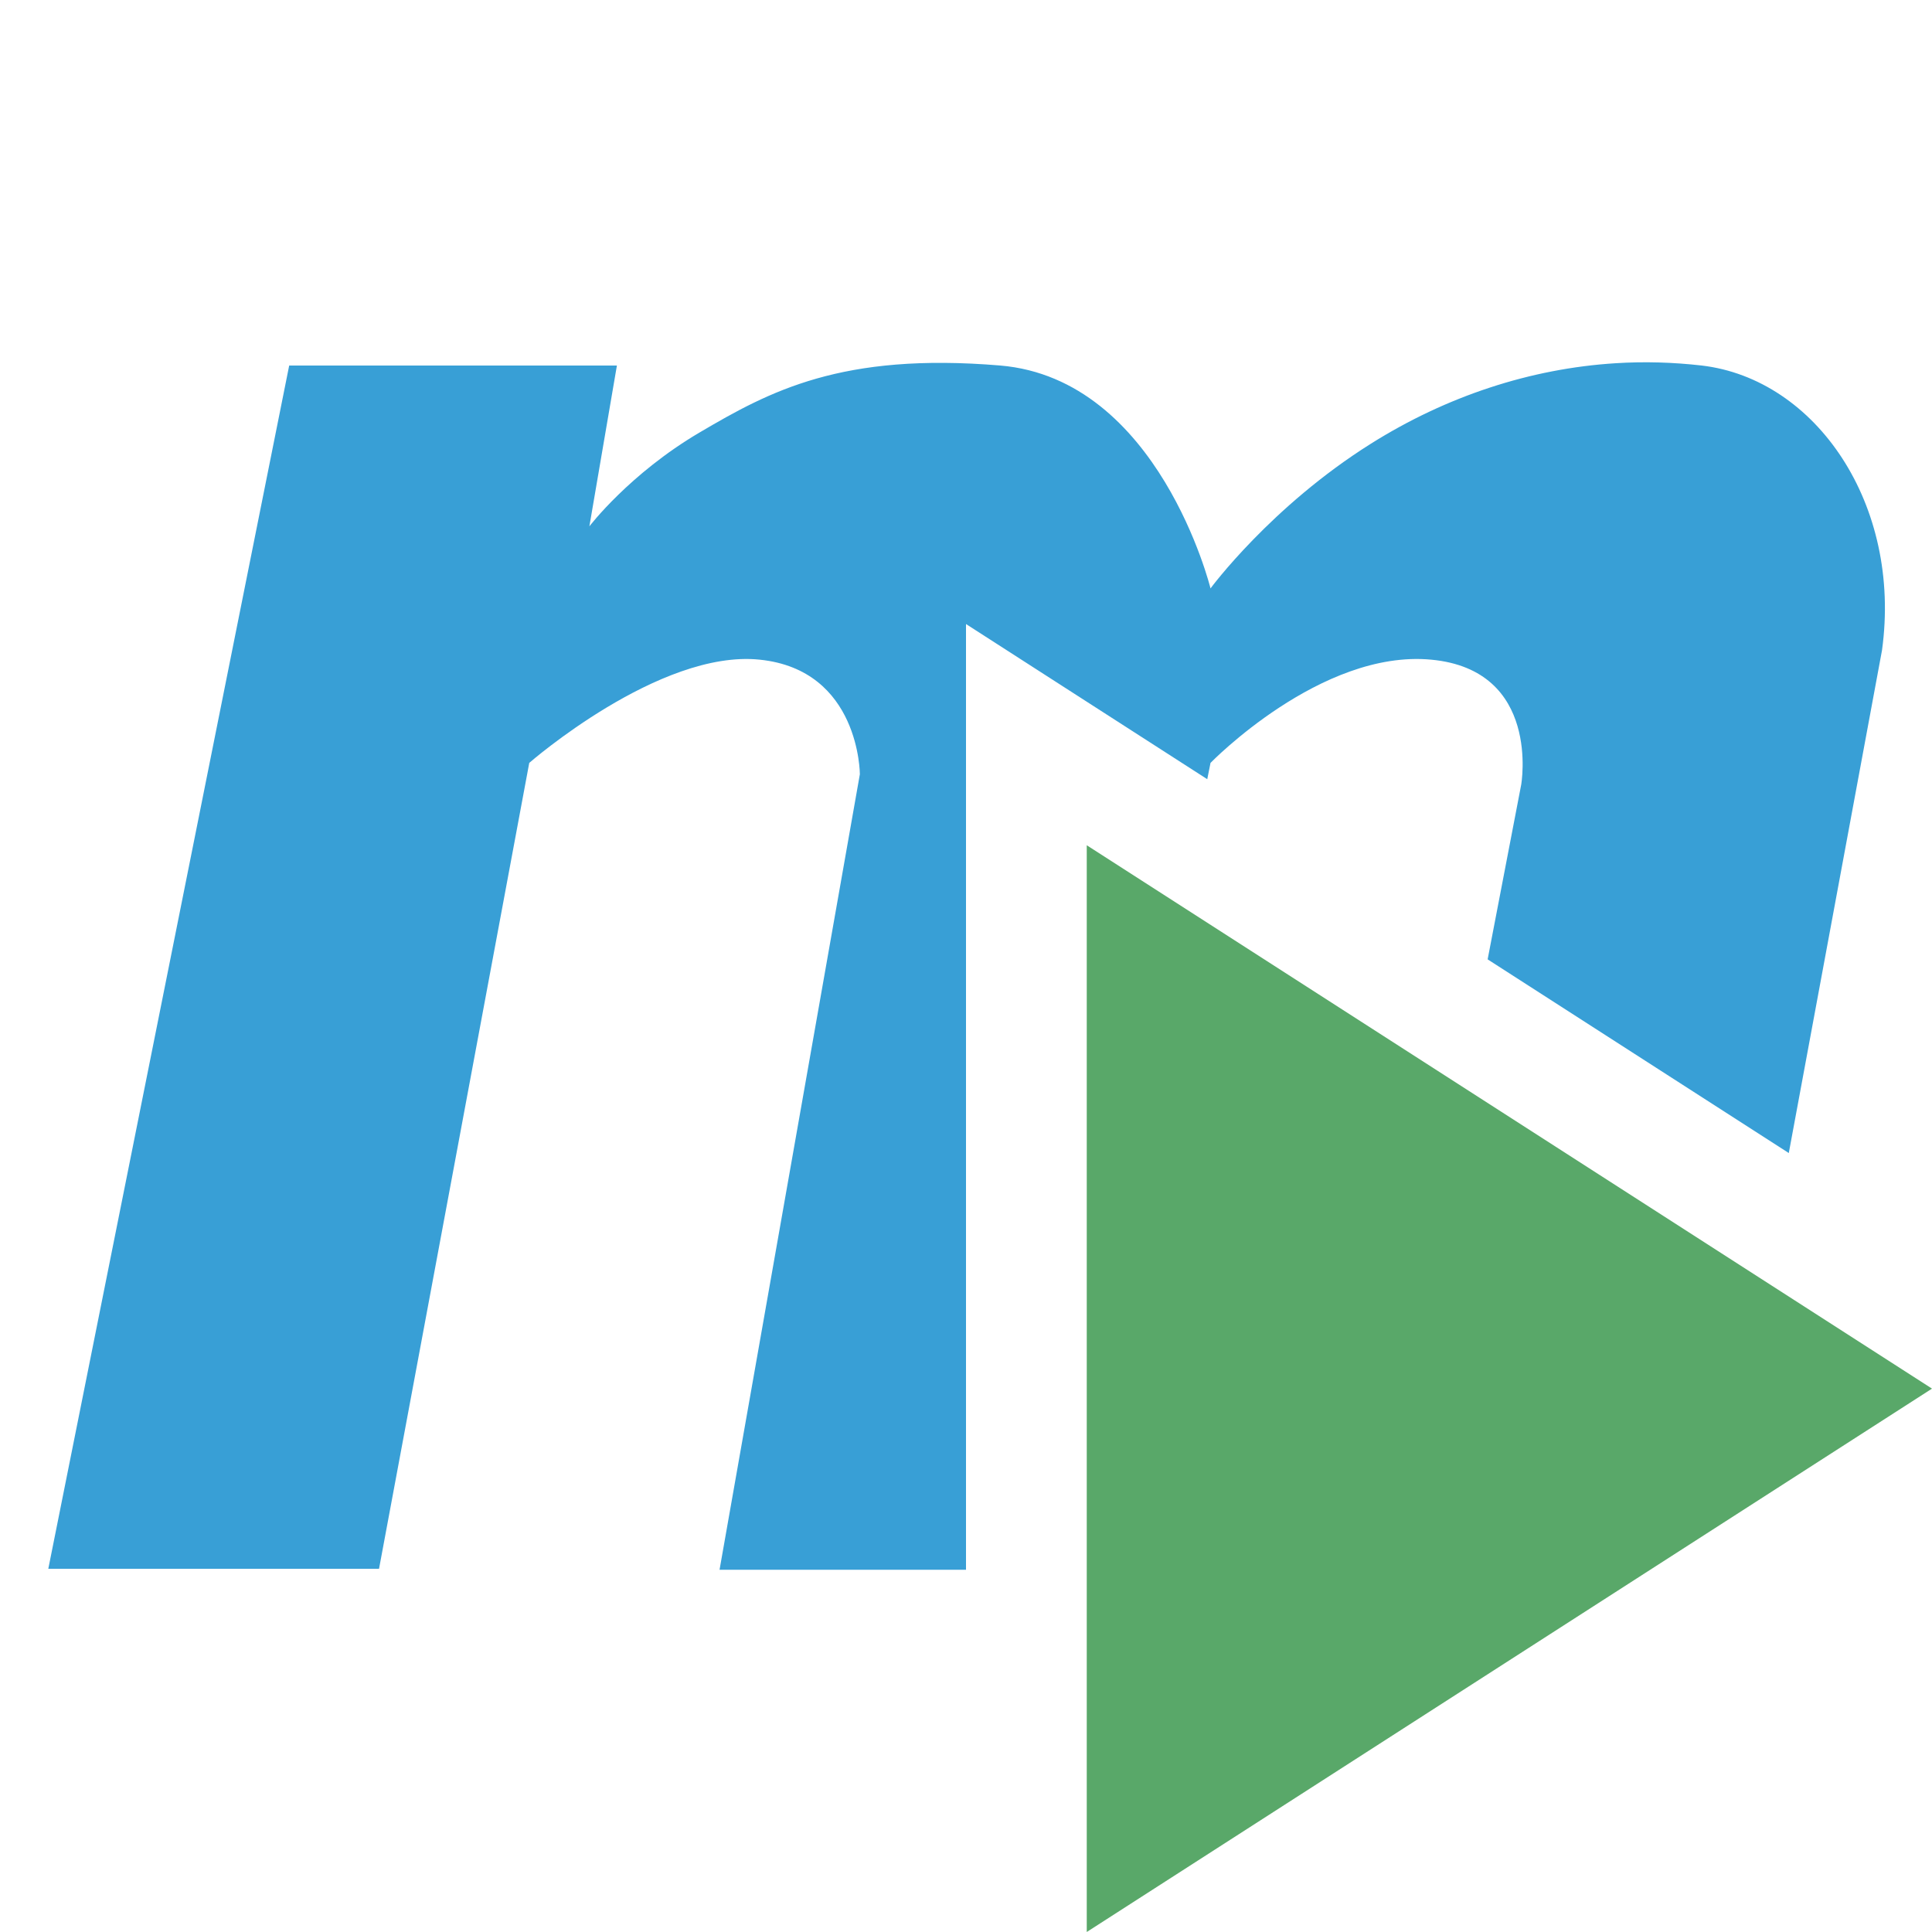
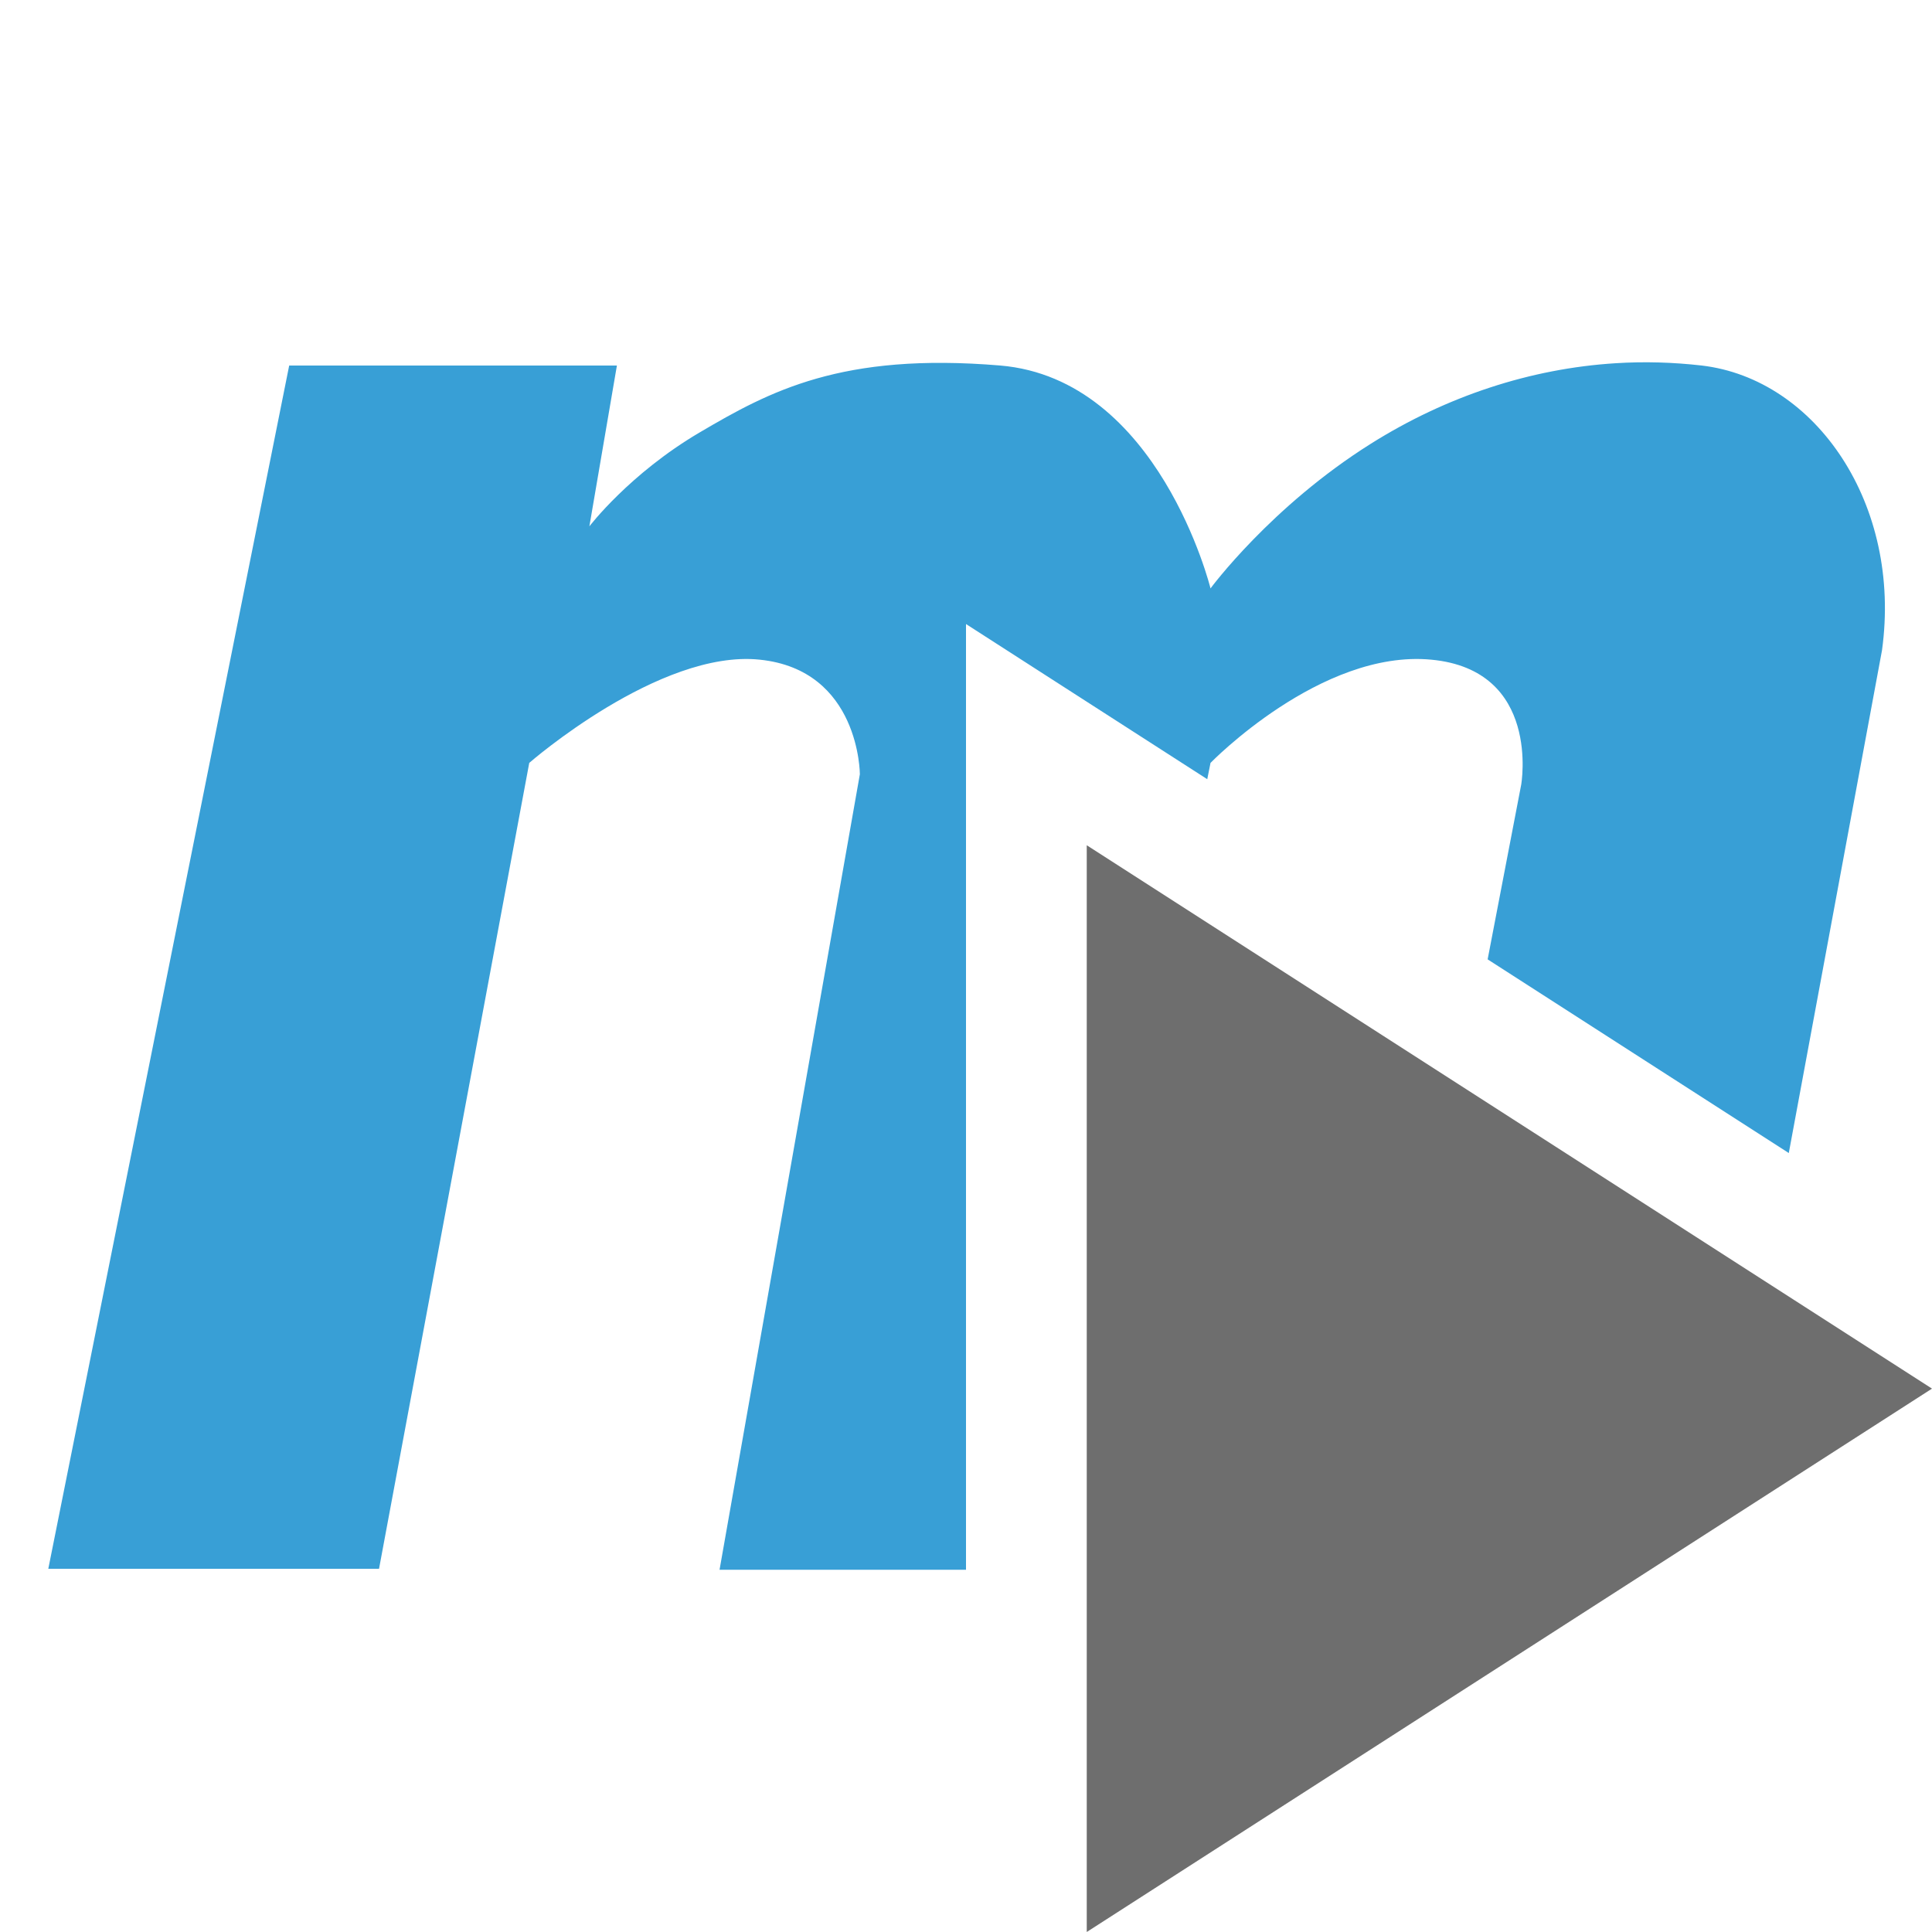
- <svg xmlns="http://www.w3.org/2000/svg" width="16" height="16" viewBox="0 0 16 16" version="1.1" id="svg4">
-   <defs id="defs8" />
-   <path d="M 13.381 3.008 C 12.672 3.052 11.976 3.283 11.354 3.674 C 10.524 4.195 10.025 4.873 10.025 4.873 C 10.025 4.873 9.598 3.138 8.283 3.027 C 6.969 2.917 6.374 3.24 5.793 3.582 C 5.212 3.924 4.881 4.359 4.881 4.359 L 5.109 3.027 L 2.395 3.027 L 0.4 12.992 L 3.139 12.992 L 4.383 6.318 C 4.383 6.318 5.461 5.377 6.291 5.463 C 7.121 5.548 7.121 6.412 7.121 6.412 L 5.959 13 L 8 13 L 8 5.168 L 9.998 6.453 L 10.025 6.318 C 10.025 6.318 10.939 5.377 11.852 5.463 C 12.764 5.548 12.598 6.498 12.598 6.498 L 12.32 7.945 L 14.814 9.549 L 15.586 5.385 C 15.752 4.18 15.04 3.138 14.092 3.027 C 13.855 3 13.617 2.993 13.381 3.008 z M 11.914 10.062 L 11.354 12.992 L 11.828 12.992 L 14.15 11.5 L 11.914 10.062 z " id="path2" style="fill:#389fd6;fill-opacity:1" />
-   <polygon transform="translate(1,3)" points="8,4 15,8.5 8,13 " id="polygon4" style="fill:#59a869;fill-rule:evenodd" />
+ <svg xmlns="http://www.w3.org/2000/svg" width="16" height="16">
+   <path d="M 13.381 3.008 C 12.672 3.052 11.976 3.283 11.354 3.674 C 10.524 4.195 10.025 4.873 10.025 4.873 C 10.025 4.873 9.598 3.138 8.283 3.027 C 6.969 2.917 6.374 3.24 5.793 3.582 C 5.212 3.924 4.881 4.359 4.881 4.359 L 5.109 3.027 L 2.395 3.027 L 0.4 12.992 L 3.139 12.992 L 4.383 6.318 C 4.383 6.318 5.461 5.377 6.291 5.463 C 7.121 5.548 7.121 6.412 7.121 6.412 L 5.959 13 L 8 13 L 8 5.168 L 9.998 6.453 L 10.025 6.318 C 10.025 6.318 10.939 5.377 11.852 5.463 C 12.764 5.548 12.598 6.498 12.598 6.498 L 12.32 7.945 L 14.814 9.549 L 15.586 5.385 C 15.752 4.18 15.04 3.138 14.092 3.027 C 13.855 3 13.617 2.993 13.381 3.008 z M 11.914 10.062 L 11.354 12.992 L 11.828 12.992 L 14.15 11.5 L 11.914 10.062 z" fill="#389fd6" />
+   <path transform="translate(1 3)" fill="#6e6e6e" fill-rule="evenodd" d="M8 4L15 8.5 8 13z" />
</svg>
